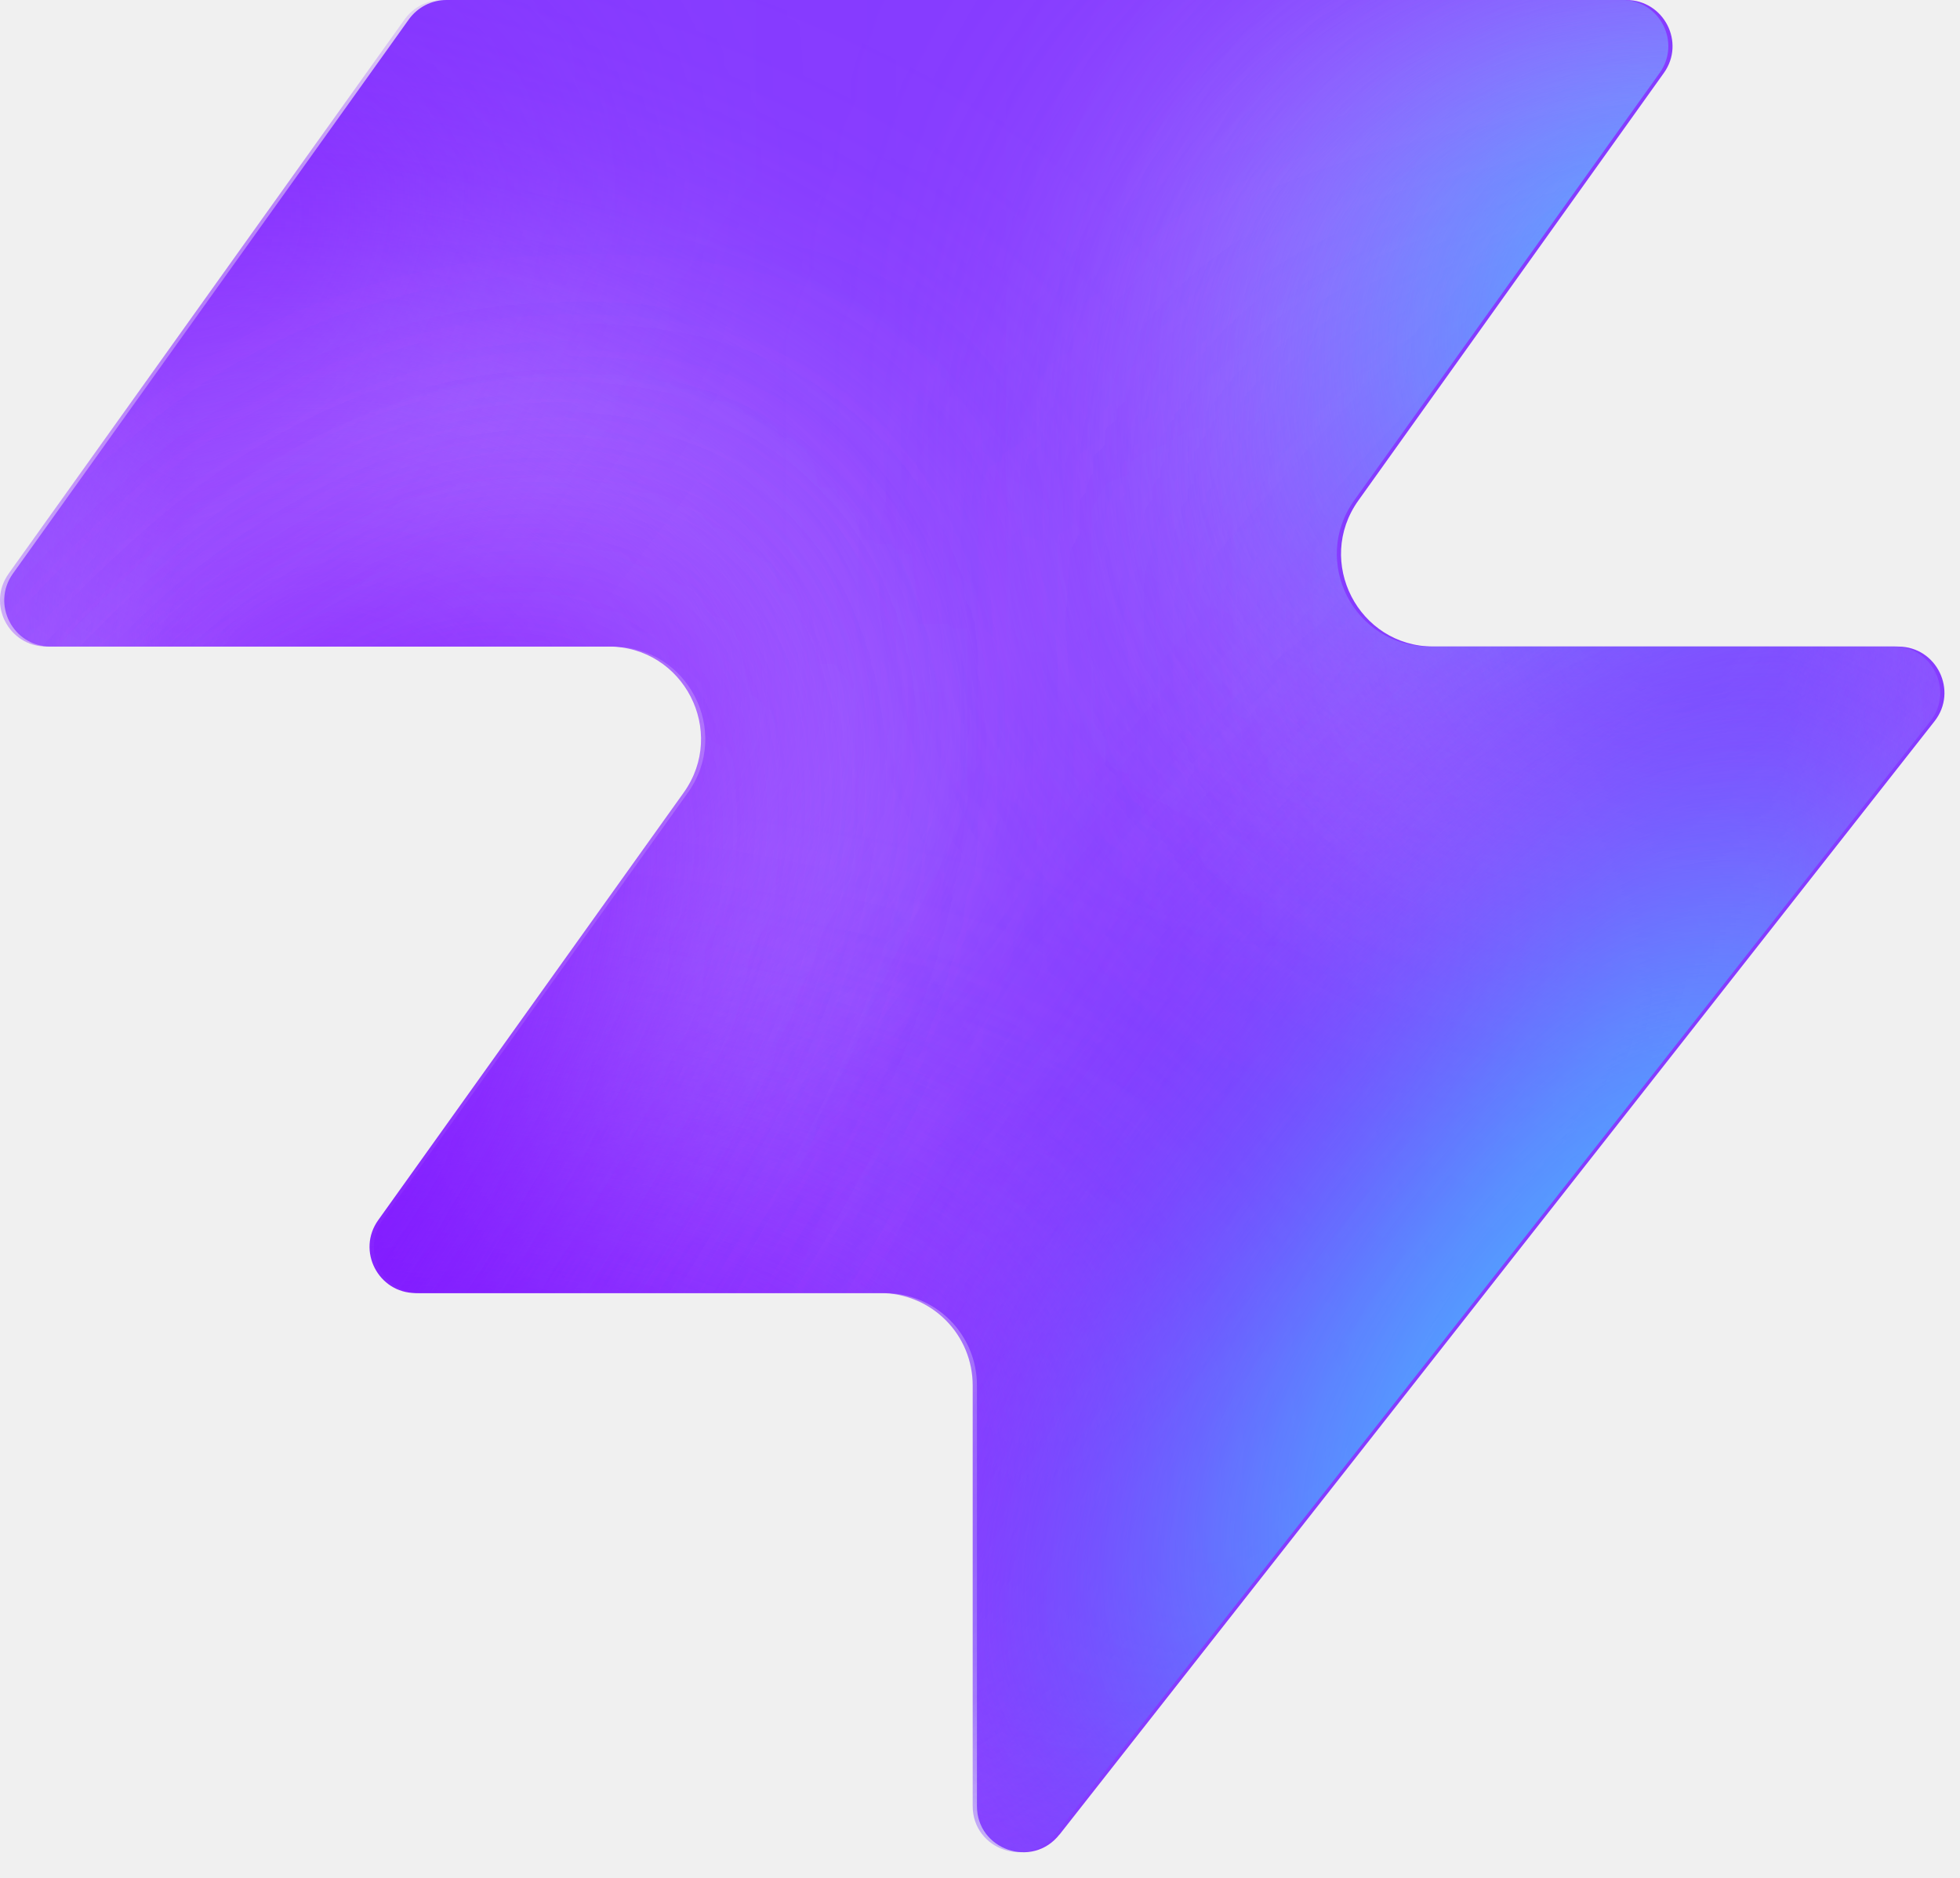
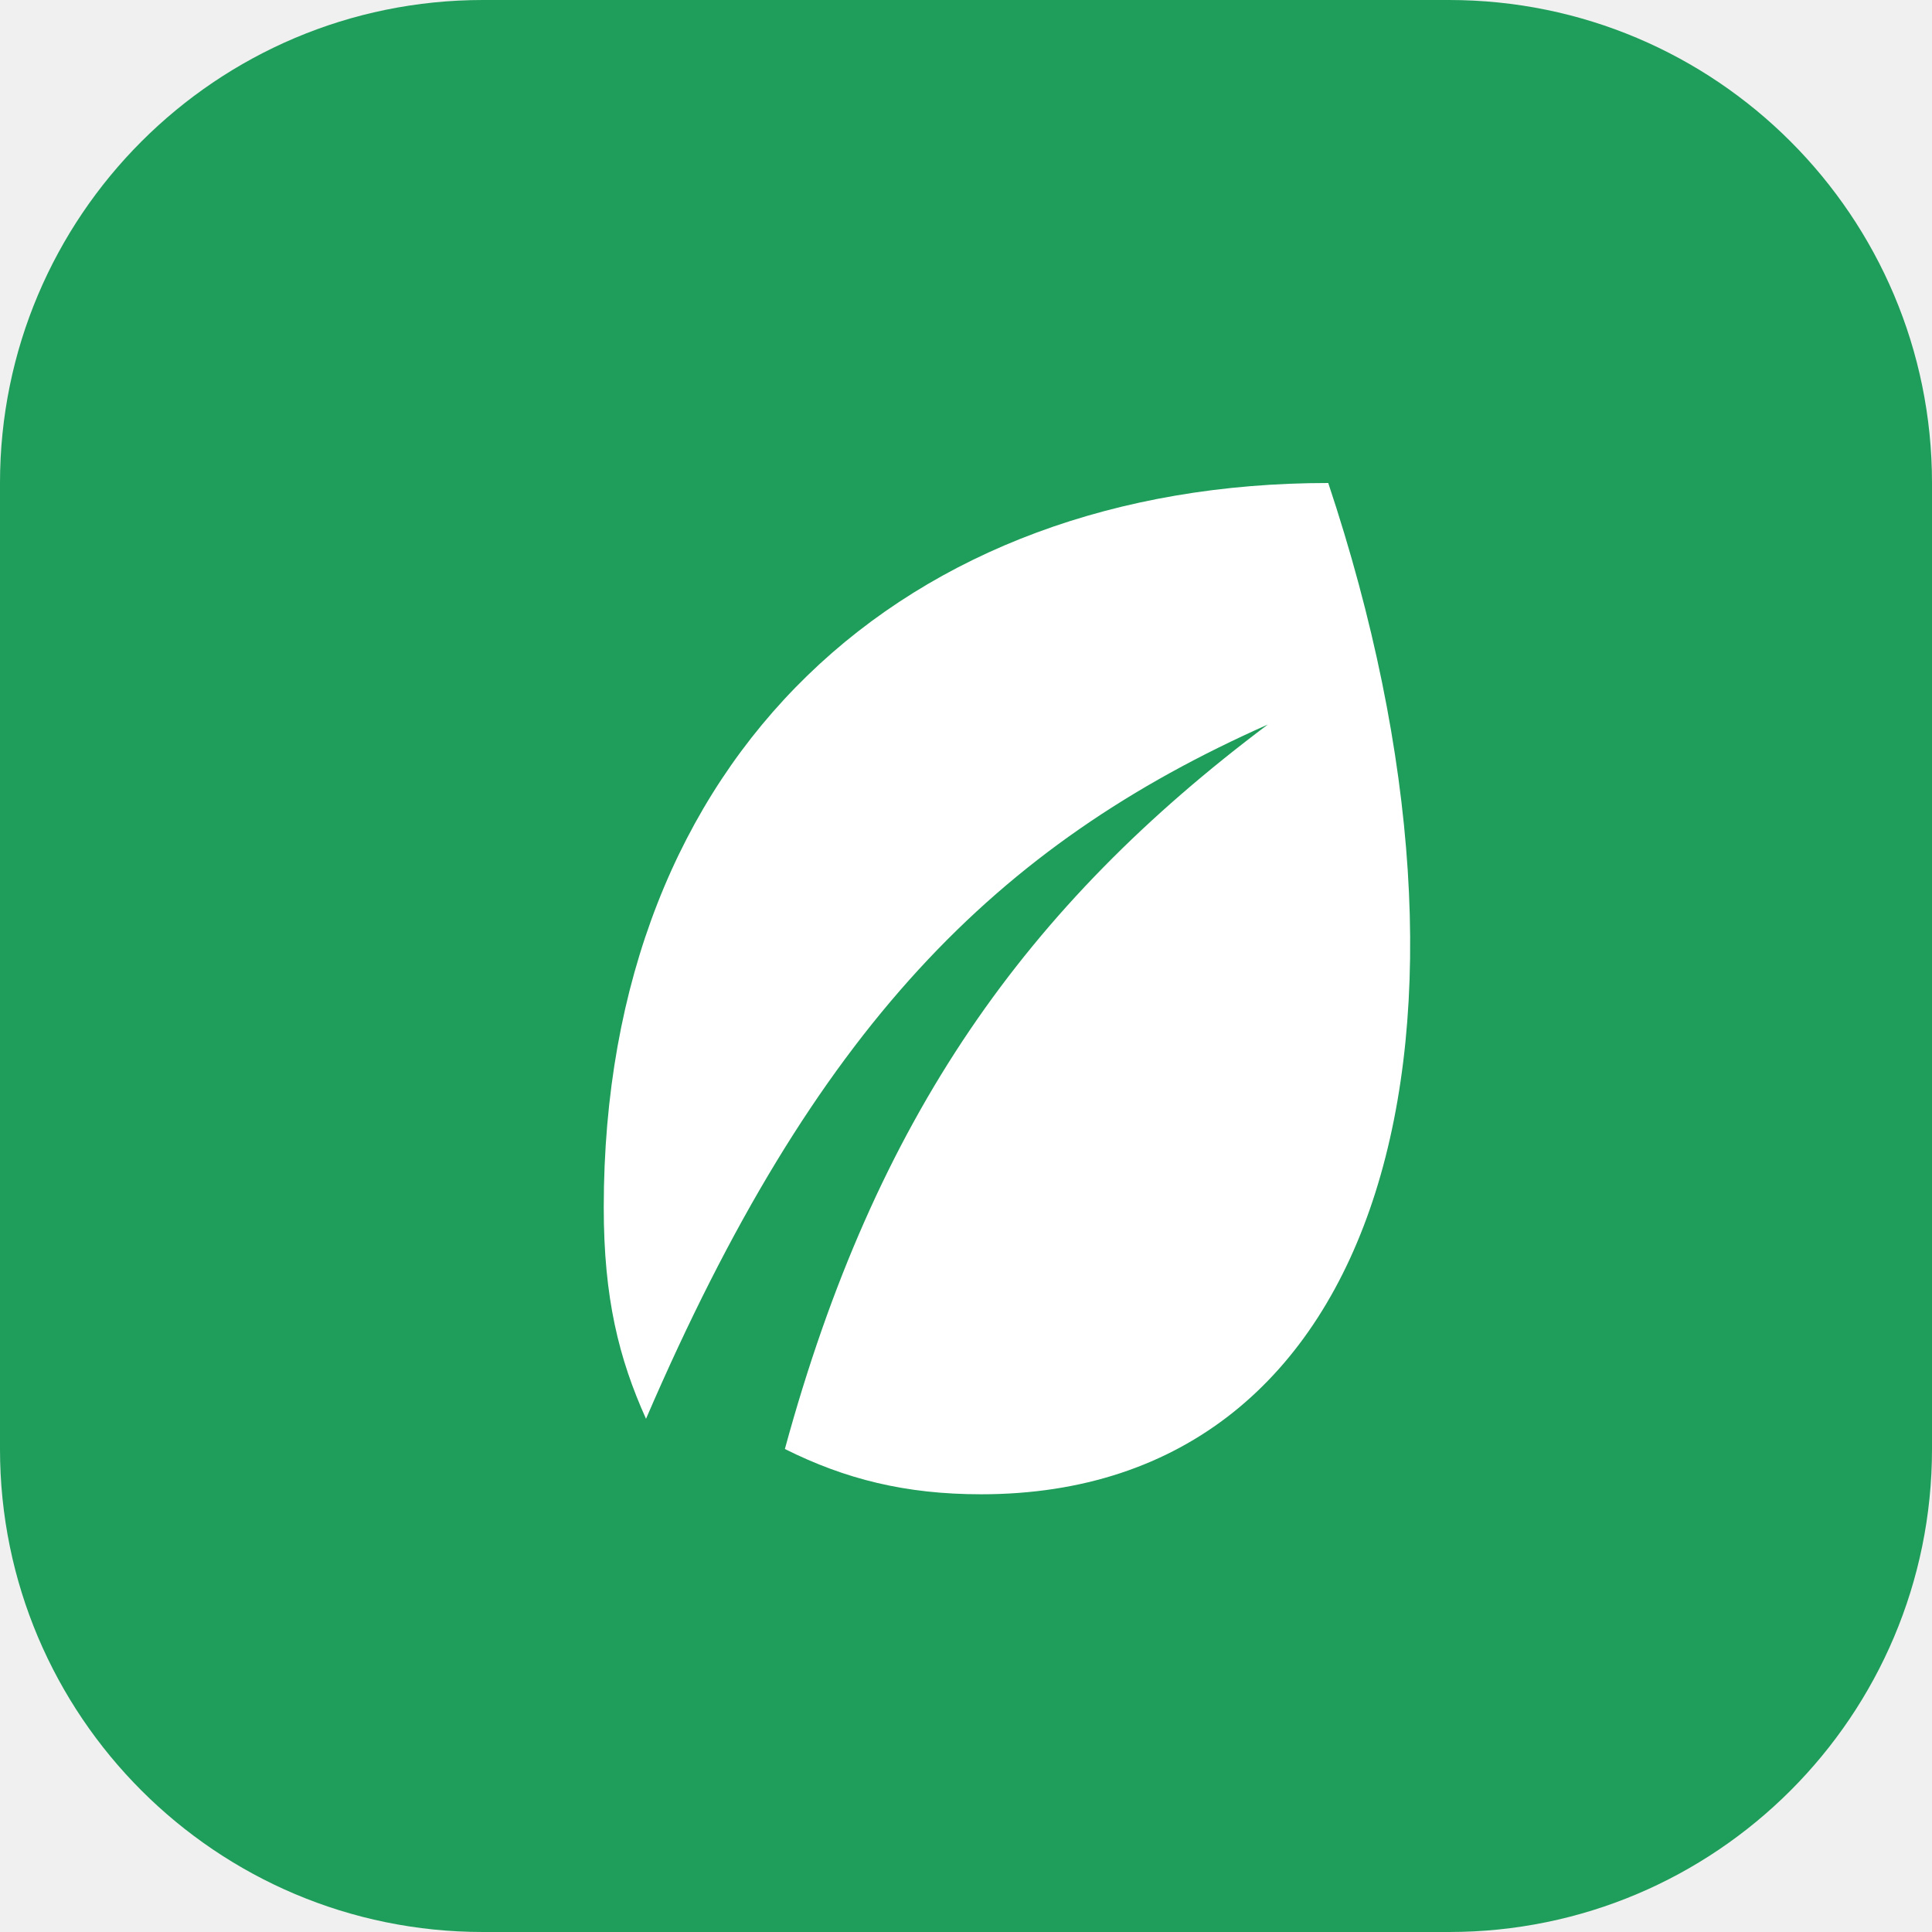
- <svg xmlns="http://www.w3.org/2000/svg" width="48" height="46" fill="none" viewBox="0 0 48 46">
-   <path fill="#863bff" d="M25.946 44.938c-.664.845-2.021.375-2.021-.698V33.937a2.26 2.26 0 0 0-2.262-2.262H10.287c-.92 0-1.456-1.04-.92-1.788l7.48-10.471c1.07-1.497 0-3.578-1.842-3.578H1.237c-.92 0-1.456-1.04-.92-1.788L10.013.474c.214-.297.556-.474.92-.474h28.894c.92 0 1.456 1.04.92 1.788l-7.48 10.471c-1.07 1.498 0 3.579 1.842 3.579h11.377c.943 0 1.473 1.088.89 1.83L25.947 44.94z" style="fill:#863bff;fill:color(display-p3 .525 .23 1);fill-opacity:1" />
-   <mask id="a" width="48" height="46" x="0" y="0" maskUnits="userSpaceOnUse" style="mask-type:alpha">
-     <path fill="#000" d="M25.842 44.938c-.664.844-2.021.375-2.021-.698V33.937a2.26 2.26 0 0 0-2.262-2.262H10.183c-.92 0-1.456-1.04-.92-1.788l7.48-10.471c1.07-1.498 0-3.579-1.842-3.579H1.133c-.92 0-1.456-1.04-.92-1.787L9.91.473c.214-.297.556-.474.92-.474h28.894c.92 0 1.456 1.04.92 1.788l-7.48 10.471c-1.07 1.498 0 3.578 1.842 3.578h11.377c.943 0 1.473 1.088.89 1.832L25.843 44.94z" style="fill:#000;fill-opacity:1" />
-   </mask>
-   <g mask="url(#a)">
-     <g filter="url(#b)">
-       <ellipse cx="5.508" cy="14.704" fill="#ede6ff" rx="5.508" ry="14.704" style="fill:#ede6ff;fill:color(display-p3 .927 .903 1);fill-opacity:1" transform="matrix(.00324 1 1 -.00324 -4.47 31.516)" />
-     </g>
-     <g filter="url(#c)">
-       <ellipse cx="10.399" cy="29.851" fill="#ede6ff" rx="10.399" ry="29.851" style="fill:#ede6ff;fill:color(display-p3 .927 .903 1);fill-opacity:1" transform="matrix(.00324 1 1 -.00324 -39.328 7.883)" />
-     </g>
-     <g filter="url(#d)">
-       <ellipse cx="5.508" cy="30.487" fill="#7e14ff" rx="5.508" ry="30.487" style="fill:#7e14ff;fill:color(display-p3 .492 .077 1);fill-opacity:1" transform="rotate(89.814 -25.913 -14.639)scale(1 -1)" />
-     </g>
-     <g filter="url(#e)">
-       <ellipse cx="5.508" cy="30.599" fill="#7e14ff" rx="5.508" ry="30.599" style="fill:#7e14ff;fill:color(display-p3 .492 .077 1);fill-opacity:1" transform="rotate(89.814 -32.644 -3.334)scale(1 -1)" />
-     </g>
-     <g filter="url(#f)">
-       <ellipse cx="5.508" cy="30.599" fill="#7e14ff" rx="5.508" ry="30.599" style="fill:#7e14ff;fill:color(display-p3 .492 .077 1);fill-opacity:1" transform="matrix(.00324 1 1 -.00324 -34.34 30.47)" />
-     </g>
-     <g filter="url(#g)">
-       <ellipse cx="14.072" cy="22.078" fill="#ede6ff" rx="14.072" ry="22.078" style="fill:#ede6ff;fill:color(display-p3 .927 .903 1);fill-opacity:1" transform="rotate(93.35 24.506 48.493)scale(-1 1)" />
-     </g>
-     <g filter="url(#h)">
-       <ellipse cx="3.47" cy="21.501" fill="#7e14ff" rx="3.47" ry="21.501" style="fill:#7e14ff;fill:color(display-p3 .492 .077 1);fill-opacity:1" transform="rotate(89.009 28.708 47.59)scale(-1 1)" />
-     </g>
-     <g filter="url(#i)">
-       <ellipse cx="3.47" cy="21.501" fill="#7e14ff" rx="3.47" ry="21.501" style="fill:#7e14ff;fill:color(display-p3 .492 .077 1);fill-opacity:1" transform="rotate(89.009 28.708 47.59)scale(-1 1)" />
-     </g>
-     <g filter="url(#j)">
-       <ellipse cx=".387" cy="8.972" fill="#7e14ff" rx="4.407" ry="29.108" style="fill:#7e14ff;fill:color(display-p3 .492 .077 1);fill-opacity:1" transform="rotate(39.51 .387 8.972)" />
-     </g>
-     <g filter="url(#k)">
-       <ellipse cx="47.523" cy="-6.092" fill="#7e14ff" rx="4.407" ry="29.108" style="fill:#7e14ff;fill:color(display-p3 .492 .077 1);fill-opacity:1" transform="rotate(37.892 47.523 -6.092)" />
-     </g>
-     <g filter="url(#l)">
-       <ellipse cx="41.412" cy="6.333" fill="#47bfff" rx="5.971" ry="9.665" style="fill:#47bfff;fill:color(display-p3 .28 .748 1);fill-opacity:1" transform="rotate(37.892 41.412 6.333)" />
-     </g>
-     <g filter="url(#m)">
-       <ellipse cx="-1.879" cy="38.332" fill="#7e14ff" rx="4.407" ry="29.108" style="fill:#7e14ff;fill:color(display-p3 .492 .077 1);fill-opacity:1" transform="rotate(37.892 -1.88 38.332)" />
-     </g>
-     <g filter="url(#n)">
-       <ellipse cx="-1.879" cy="38.332" fill="#7e14ff" rx="4.407" ry="29.108" style="fill:#7e14ff;fill:color(display-p3 .492 .077 1);fill-opacity:1" transform="rotate(37.892 -1.88 38.332)" />
-     </g>
-     <g filter="url(#o)">
-       <ellipse cx="35.651" cy="29.907" fill="#7e14ff" rx="4.407" ry="29.108" style="fill:#7e14ff;fill:color(display-p3 .492 .077 1);fill-opacity:1" transform="rotate(37.892 35.651 29.907)" />
-     </g>
-     <g filter="url(#p)">
-       <ellipse cx="38.418" cy="32.4" fill="#47bfff" rx="5.971" ry="15.297" style="fill:#47bfff;fill:color(display-p3 .28 .748 1);fill-opacity:1" transform="rotate(37.892 38.418 32.4)" />
-     </g>
-   </g>
-   <defs>
-     <filter id="b" width="60.045" height="41.654" x="-19.77" y="16.149" color-interpolation-filters="sRGB" filterUnits="userSpaceOnUse">
-       <feFlood flood-opacity="0" result="BackgroundImageFix" />
-       <feBlend in="SourceGraphic" in2="BackgroundImageFix" result="shape" />
-       <feGaussianBlur result="effect1_foregroundBlur_2002_17158" stdDeviation="7.659" />
-     </filter>
-     <filter id="c" width="90.34" height="51.437" x="-54.613" y="-7.533" color-interpolation-filters="sRGB" filterUnits="userSpaceOnUse">
-       <feFlood flood-opacity="0" result="BackgroundImageFix" />
-       <feBlend in="SourceGraphic" in2="BackgroundImageFix" result="shape" />
-       <feGaussianBlur result="effect1_foregroundBlur_2002_17158" stdDeviation="7.659" />
-     </filter>
-     <filter id="d" width="79.355" height="29.4" x="-49.64" y="2.03" color-interpolation-filters="sRGB" filterUnits="userSpaceOnUse">
-       <feFlood flood-opacity="0" result="BackgroundImageFix" />
-       <feBlend in="SourceGraphic" in2="BackgroundImageFix" result="shape" />
-       <feGaussianBlur result="effect1_foregroundBlur_2002_17158" stdDeviation="4.596" />
-     </filter>
-     <filter id="e" width="79.579" height="29.4" x="-45.045" y="20.029" color-interpolation-filters="sRGB" filterUnits="userSpaceOnUse">
-       <feFlood flood-opacity="0" result="BackgroundImageFix" />
-       <feBlend in="SourceGraphic" in2="BackgroundImageFix" result="shape" />
-       <feGaussianBlur result="effect1_foregroundBlur_2002_17158" stdDeviation="4.596" />
-     </filter>
-     <filter id="f" width="79.579" height="29.4" x="-43.513" y="21.178" color-interpolation-filters="sRGB" filterUnits="userSpaceOnUse">
-       <feFlood flood-opacity="0" result="BackgroundImageFix" />
-       <feBlend in="SourceGraphic" in2="BackgroundImageFix" result="shape" />
-       <feGaussianBlur result="effect1_foregroundBlur_2002_17158" stdDeviation="4.596" />
-     </filter>
-     <filter id="g" width="74.749" height="58.852" x="15.756" y="-17.901" color-interpolation-filters="sRGB" filterUnits="userSpaceOnUse">
-       <feFlood flood-opacity="0" result="BackgroundImageFix" />
-       <feBlend in="SourceGraphic" in2="BackgroundImageFix" result="shape" />
-       <feGaussianBlur result="effect1_foregroundBlur_2002_17158" stdDeviation="7.659" />
-     </filter>
-     <filter id="h" width="61.377" height="25.362" x="23.548" y="2.284" color-interpolation-filters="sRGB" filterUnits="userSpaceOnUse">
-       <feFlood flood-opacity="0" result="BackgroundImageFix" />
-       <feBlend in="SourceGraphic" in2="BackgroundImageFix" result="shape" />
-       <feGaussianBlur result="effect1_foregroundBlur_2002_17158" stdDeviation="4.596" />
-     </filter>
-     <filter id="i" width="61.377" height="25.362" x="23.548" y="2.284" color-interpolation-filters="sRGB" filterUnits="userSpaceOnUse">
-       <feFlood flood-opacity="0" result="BackgroundImageFix" />
-       <feBlend in="SourceGraphic" in2="BackgroundImageFix" result="shape" />
-       <feGaussianBlur result="effect1_foregroundBlur_2002_17158" stdDeviation="4.596" />
-     </filter>
-     <filter id="j" width="56.045" height="63.649" x="-27.636" y="-22.853" color-interpolation-filters="sRGB" filterUnits="userSpaceOnUse">
-       <feFlood flood-opacity="0" result="BackgroundImageFix" />
-       <feBlend in="SourceGraphic" in2="BackgroundImageFix" result="shape" />
-       <feGaussianBlur result="effect1_foregroundBlur_2002_17158" stdDeviation="4.596" />
-     </filter>
-     <filter id="k" width="54.814" height="64.646" x="20.116" y="-38.415" color-interpolation-filters="sRGB" filterUnits="userSpaceOnUse">
-       <feFlood flood-opacity="0" result="BackgroundImageFix" />
-       <feBlend in="SourceGraphic" in2="BackgroundImageFix" result="shape" />
-       <feGaussianBlur result="effect1_foregroundBlur_2002_17158" stdDeviation="4.596" />
-     </filter>
-     <filter id="l" width="33.541" height="35.313" x="24.641" y="-11.323" color-interpolation-filters="sRGB" filterUnits="userSpaceOnUse">
-       <feFlood flood-opacity="0" result="BackgroundImageFix" />
-       <feBlend in="SourceGraphic" in2="BackgroundImageFix" result="shape" />
-       <feGaussianBlur result="effect1_foregroundBlur_2002_17158" stdDeviation="4.596" />
-     </filter>
-     <filter id="m" width="54.814" height="64.646" x="-29.286" y="6.009" color-interpolation-filters="sRGB" filterUnits="userSpaceOnUse">
-       <feFlood flood-opacity="0" result="BackgroundImageFix" />
-       <feBlend in="SourceGraphic" in2="BackgroundImageFix" result="shape" />
-       <feGaussianBlur result="effect1_foregroundBlur_2002_17158" stdDeviation="4.596" />
-     </filter>
-     <filter id="n" width="54.814" height="64.646" x="-29.286" y="6.009" color-interpolation-filters="sRGB" filterUnits="userSpaceOnUse">
-       <feFlood flood-opacity="0" result="BackgroundImageFix" />
-       <feBlend in="SourceGraphic" in2="BackgroundImageFix" result="shape" />
-       <feGaussianBlur result="effect1_foregroundBlur_2002_17158" stdDeviation="4.596" />
-     </filter>
-     <filter id="o" width="54.814" height="64.646" x="8.244" y="-2.416" color-interpolation-filters="sRGB" filterUnits="userSpaceOnUse">
-       <feFlood flood-opacity="0" result="BackgroundImageFix" />
-       <feBlend in="SourceGraphic" in2="BackgroundImageFix" result="shape" />
-       <feGaussianBlur result="effect1_foregroundBlur_2002_17158" stdDeviation="4.596" />
-     </filter>
-     <filter id="p" width="39.409" height="43.623" x="18.713" y="10.588" color-interpolation-filters="sRGB" filterUnits="userSpaceOnUse">
-       <feFlood flood-opacity="0" result="BackgroundImageFix" />
-       <feBlend in="SourceGraphic" in2="BackgroundImageFix" result="shape" />
-       <feGaussianBlur result="effect1_foregroundBlur_2002_17158" stdDeviation="4.596" />
-     </filter>
-   </defs>
+ <svg xmlns="http://www.w3.org/2000/svg" viewBox="0 0 64 64">
+   <rect width="64" height="64" rx="16" fill="#1f9d5a" />
+   <path d="M44 16c-14 0-24 9-24 24 0 3 .5 5 1.4 7C27 34 33 28 42 24c-8 6-13 13-16 24 2 1 4 1.5 6.5 1.5C46 49.5 50 34 44 16z" fill="#fff" />
</svg>
